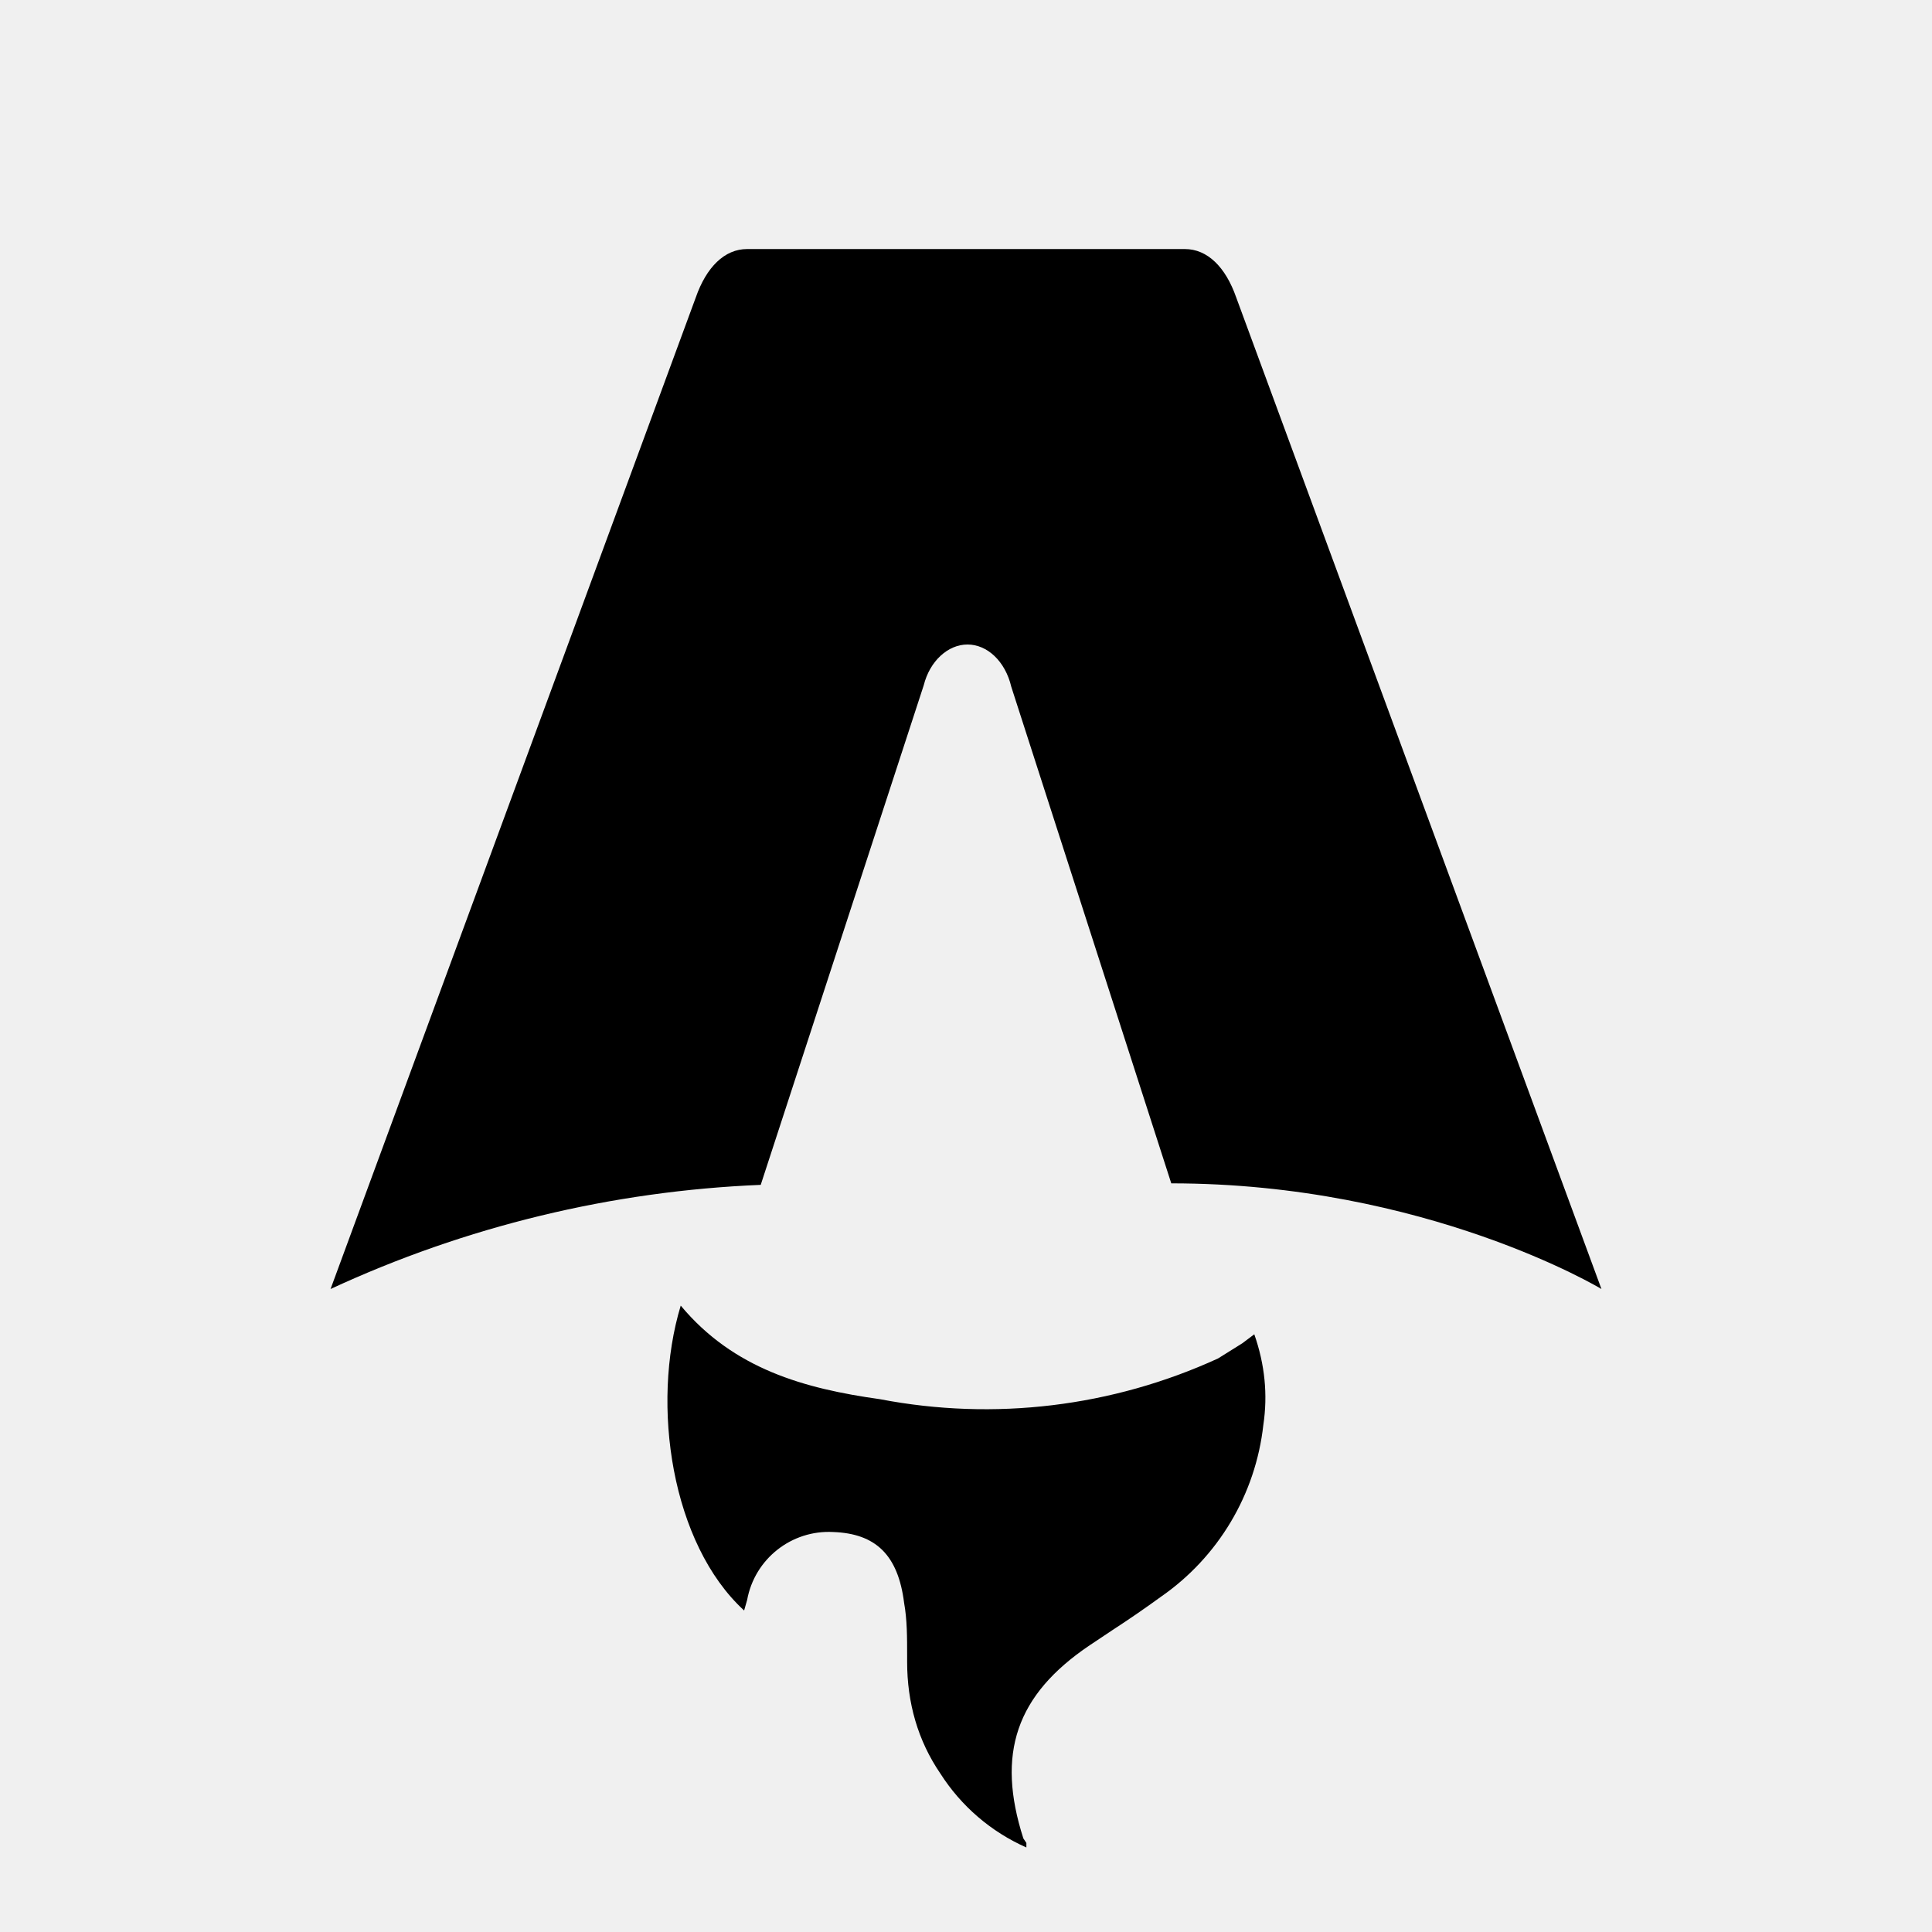
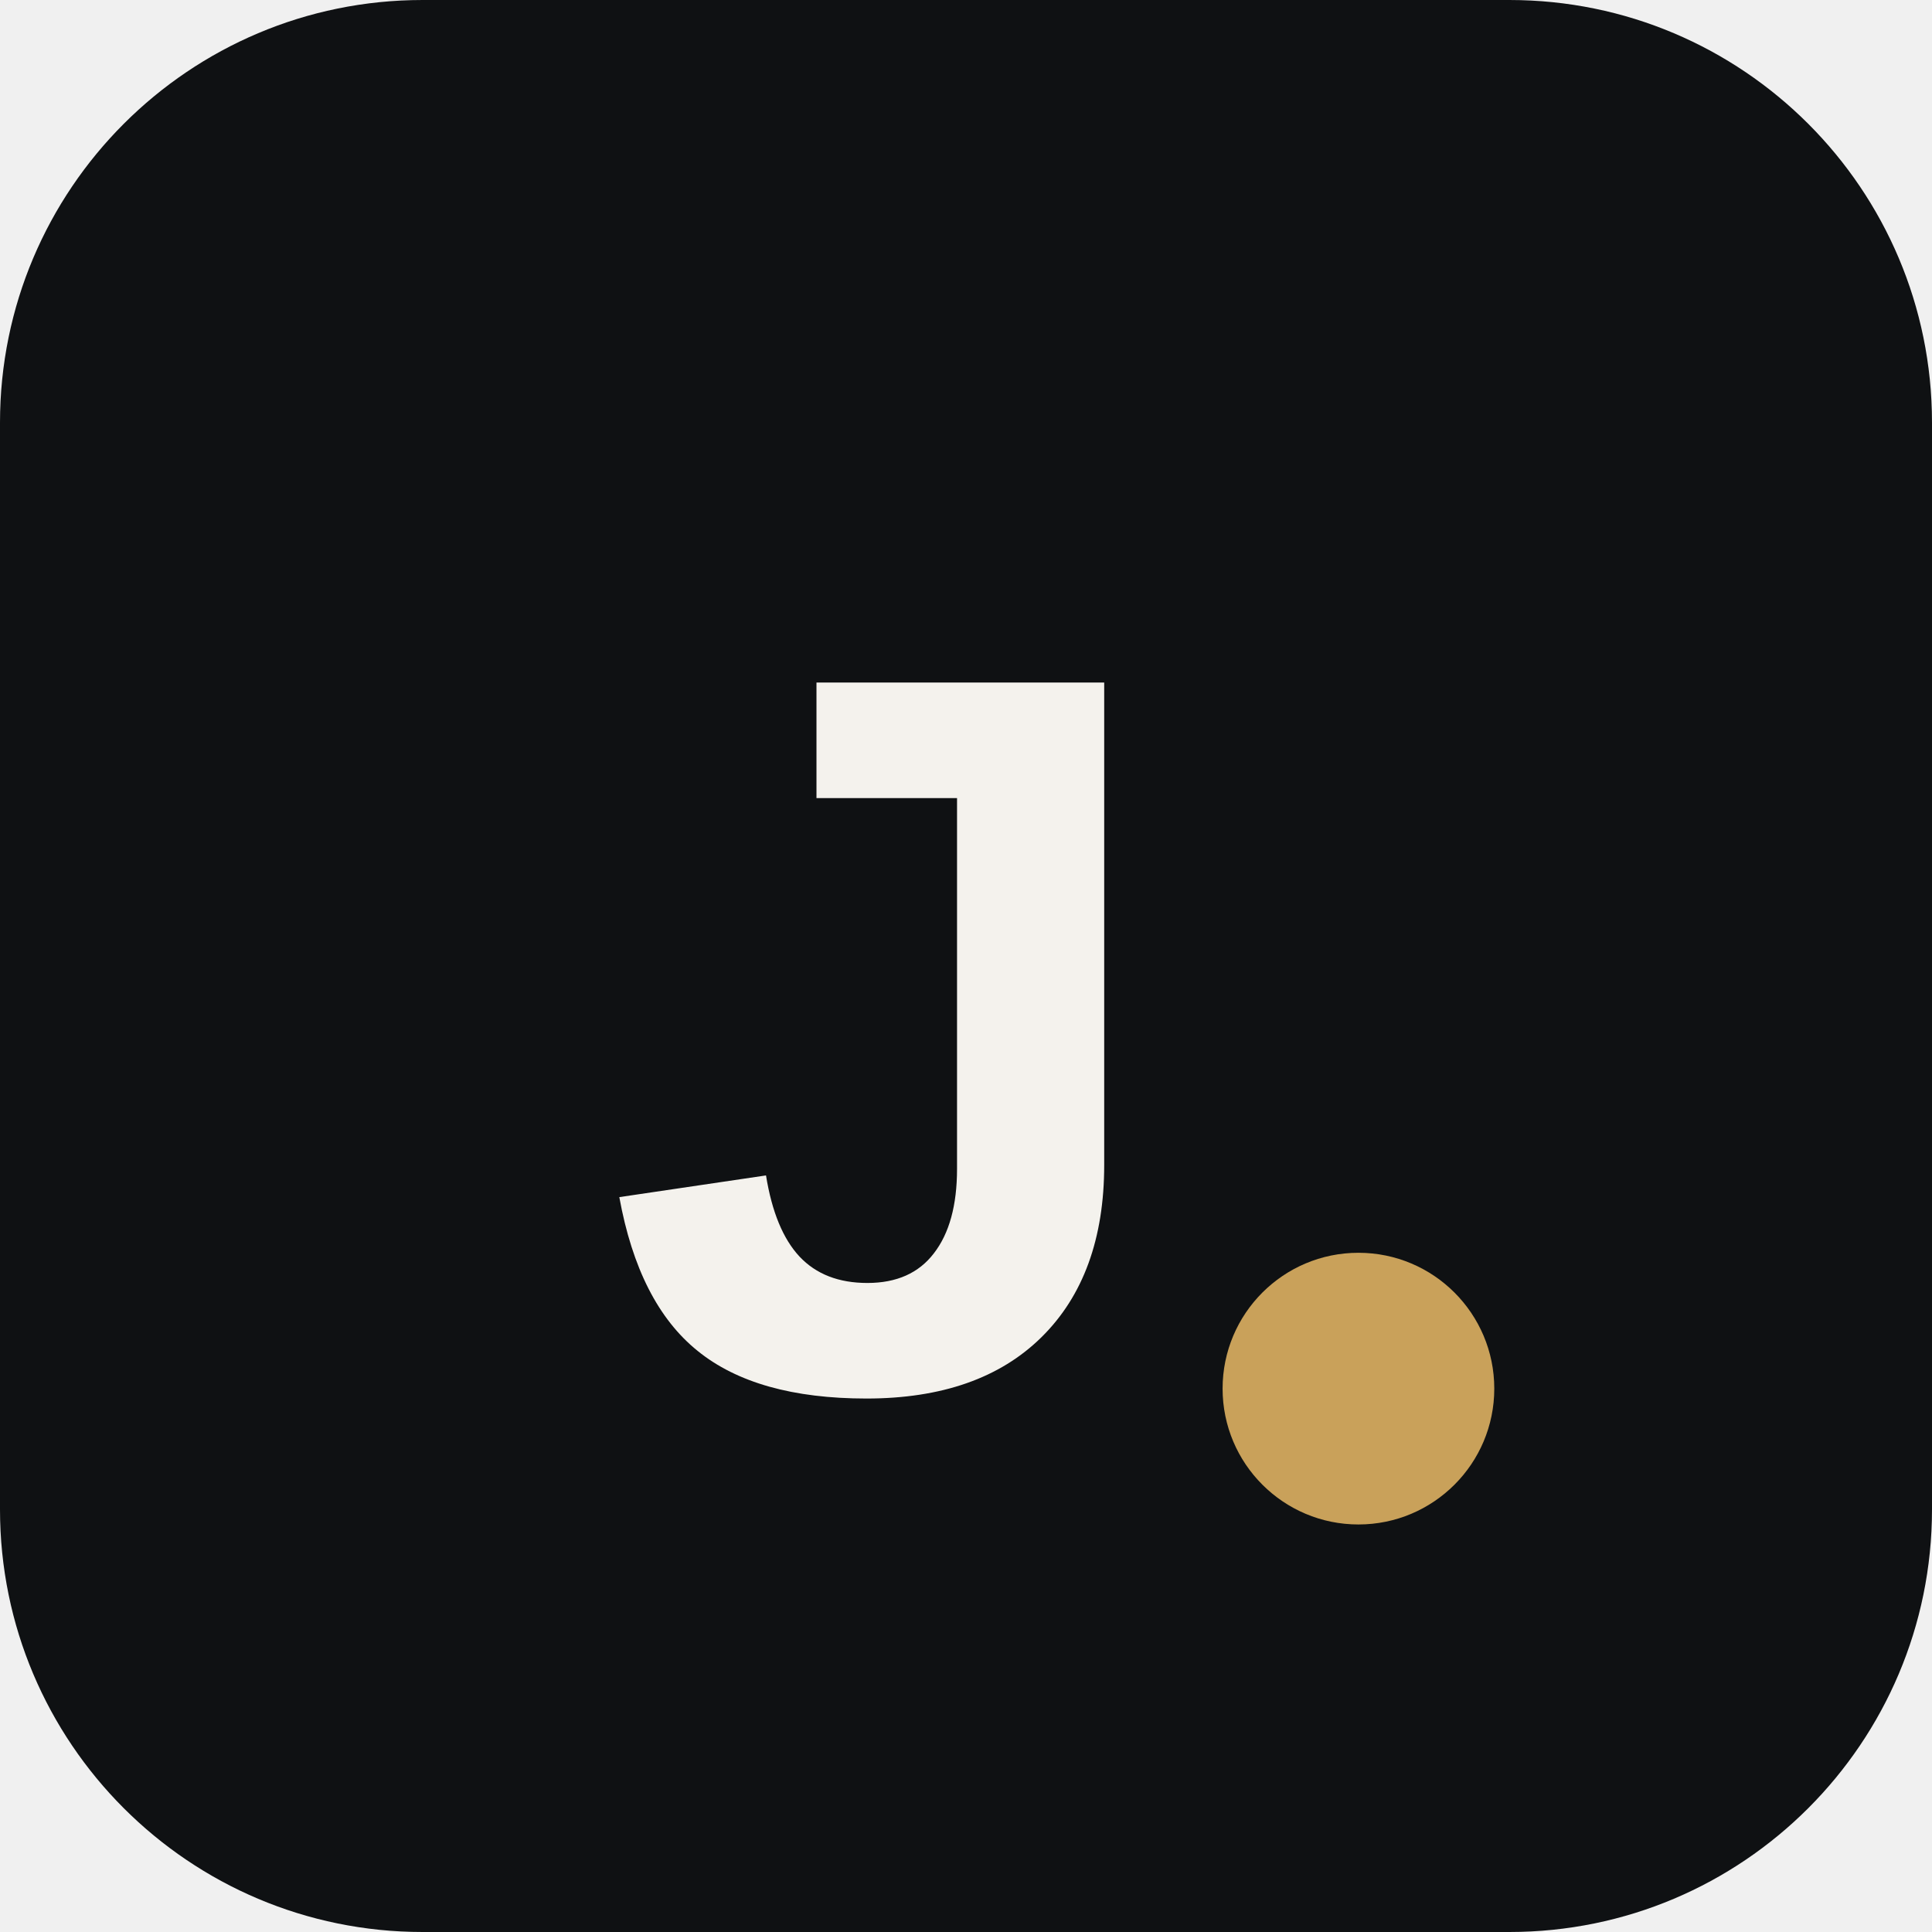
- <svg xmlns="http://www.w3.org/2000/svg" fill="none" viewBox="0 0 128 128">
-   <path d="M50.4 78.5a75.1 75.1 0 0 0-28.5 6.9l24.2-65.7c.7-2 1.9-3.2 3.4-3.2h29c1.5 0 2.7 1.2 3.4 3.2l24.2 65.7s-11.6-7-28.5-7L67 45.5c-.4-1.7-1.6-2.8-2.9-2.8-1.3 0-2.5 1.1-2.9 2.7L50.4 78.5Zm-1.1 28.2Zm-4.2-20.2c-2 6.6-.6 15.8 4.2 20.2a17.5 17.5 0 0 1 .2-.7 5.5 5.5 0 0 1 5.7-4.5c2.8.1 4.3 1.5 4.7 4.7.2 1.1.2 2.3.2 3.5v.4c0 2.7.7 5.2 2.2 7.4a13 13 0 0 0 5.7 4.9v-.3l-.2-.3c-1.8-5.6-.5-9.5 4.4-12.8l1.5-1a73 73 0 0 0 3.2-2.2 16 16 0 0 0 6.8-11.4c.3-2 .1-4-.6-6l-.8.6-1.6 1a37 37 0 0 1-22.4 2.7c-5-.7-9.7-2-13.2-6.2Z" />
-   <style>
-         path { fill: #000; }
-         @media (prefers-color-scheme: dark) {
-             path { fill: #FFF; }
-         }
-     </style>
+ <svg xmlns="http://www.w3.org/2000/svg" viewBox="0 0 64 64">
+   <rect width="64" height="64" rx="14" fill="#0f1113" />
+   <text x="20" y="46" font-family="Manrope, Arial, sans-serif" font-weight="700" font-size="34" fill="#f4f2ed">J</text>
+   <circle cx="45" cy="46" r="4.5" fill="#c9a15a" />
</svg>
